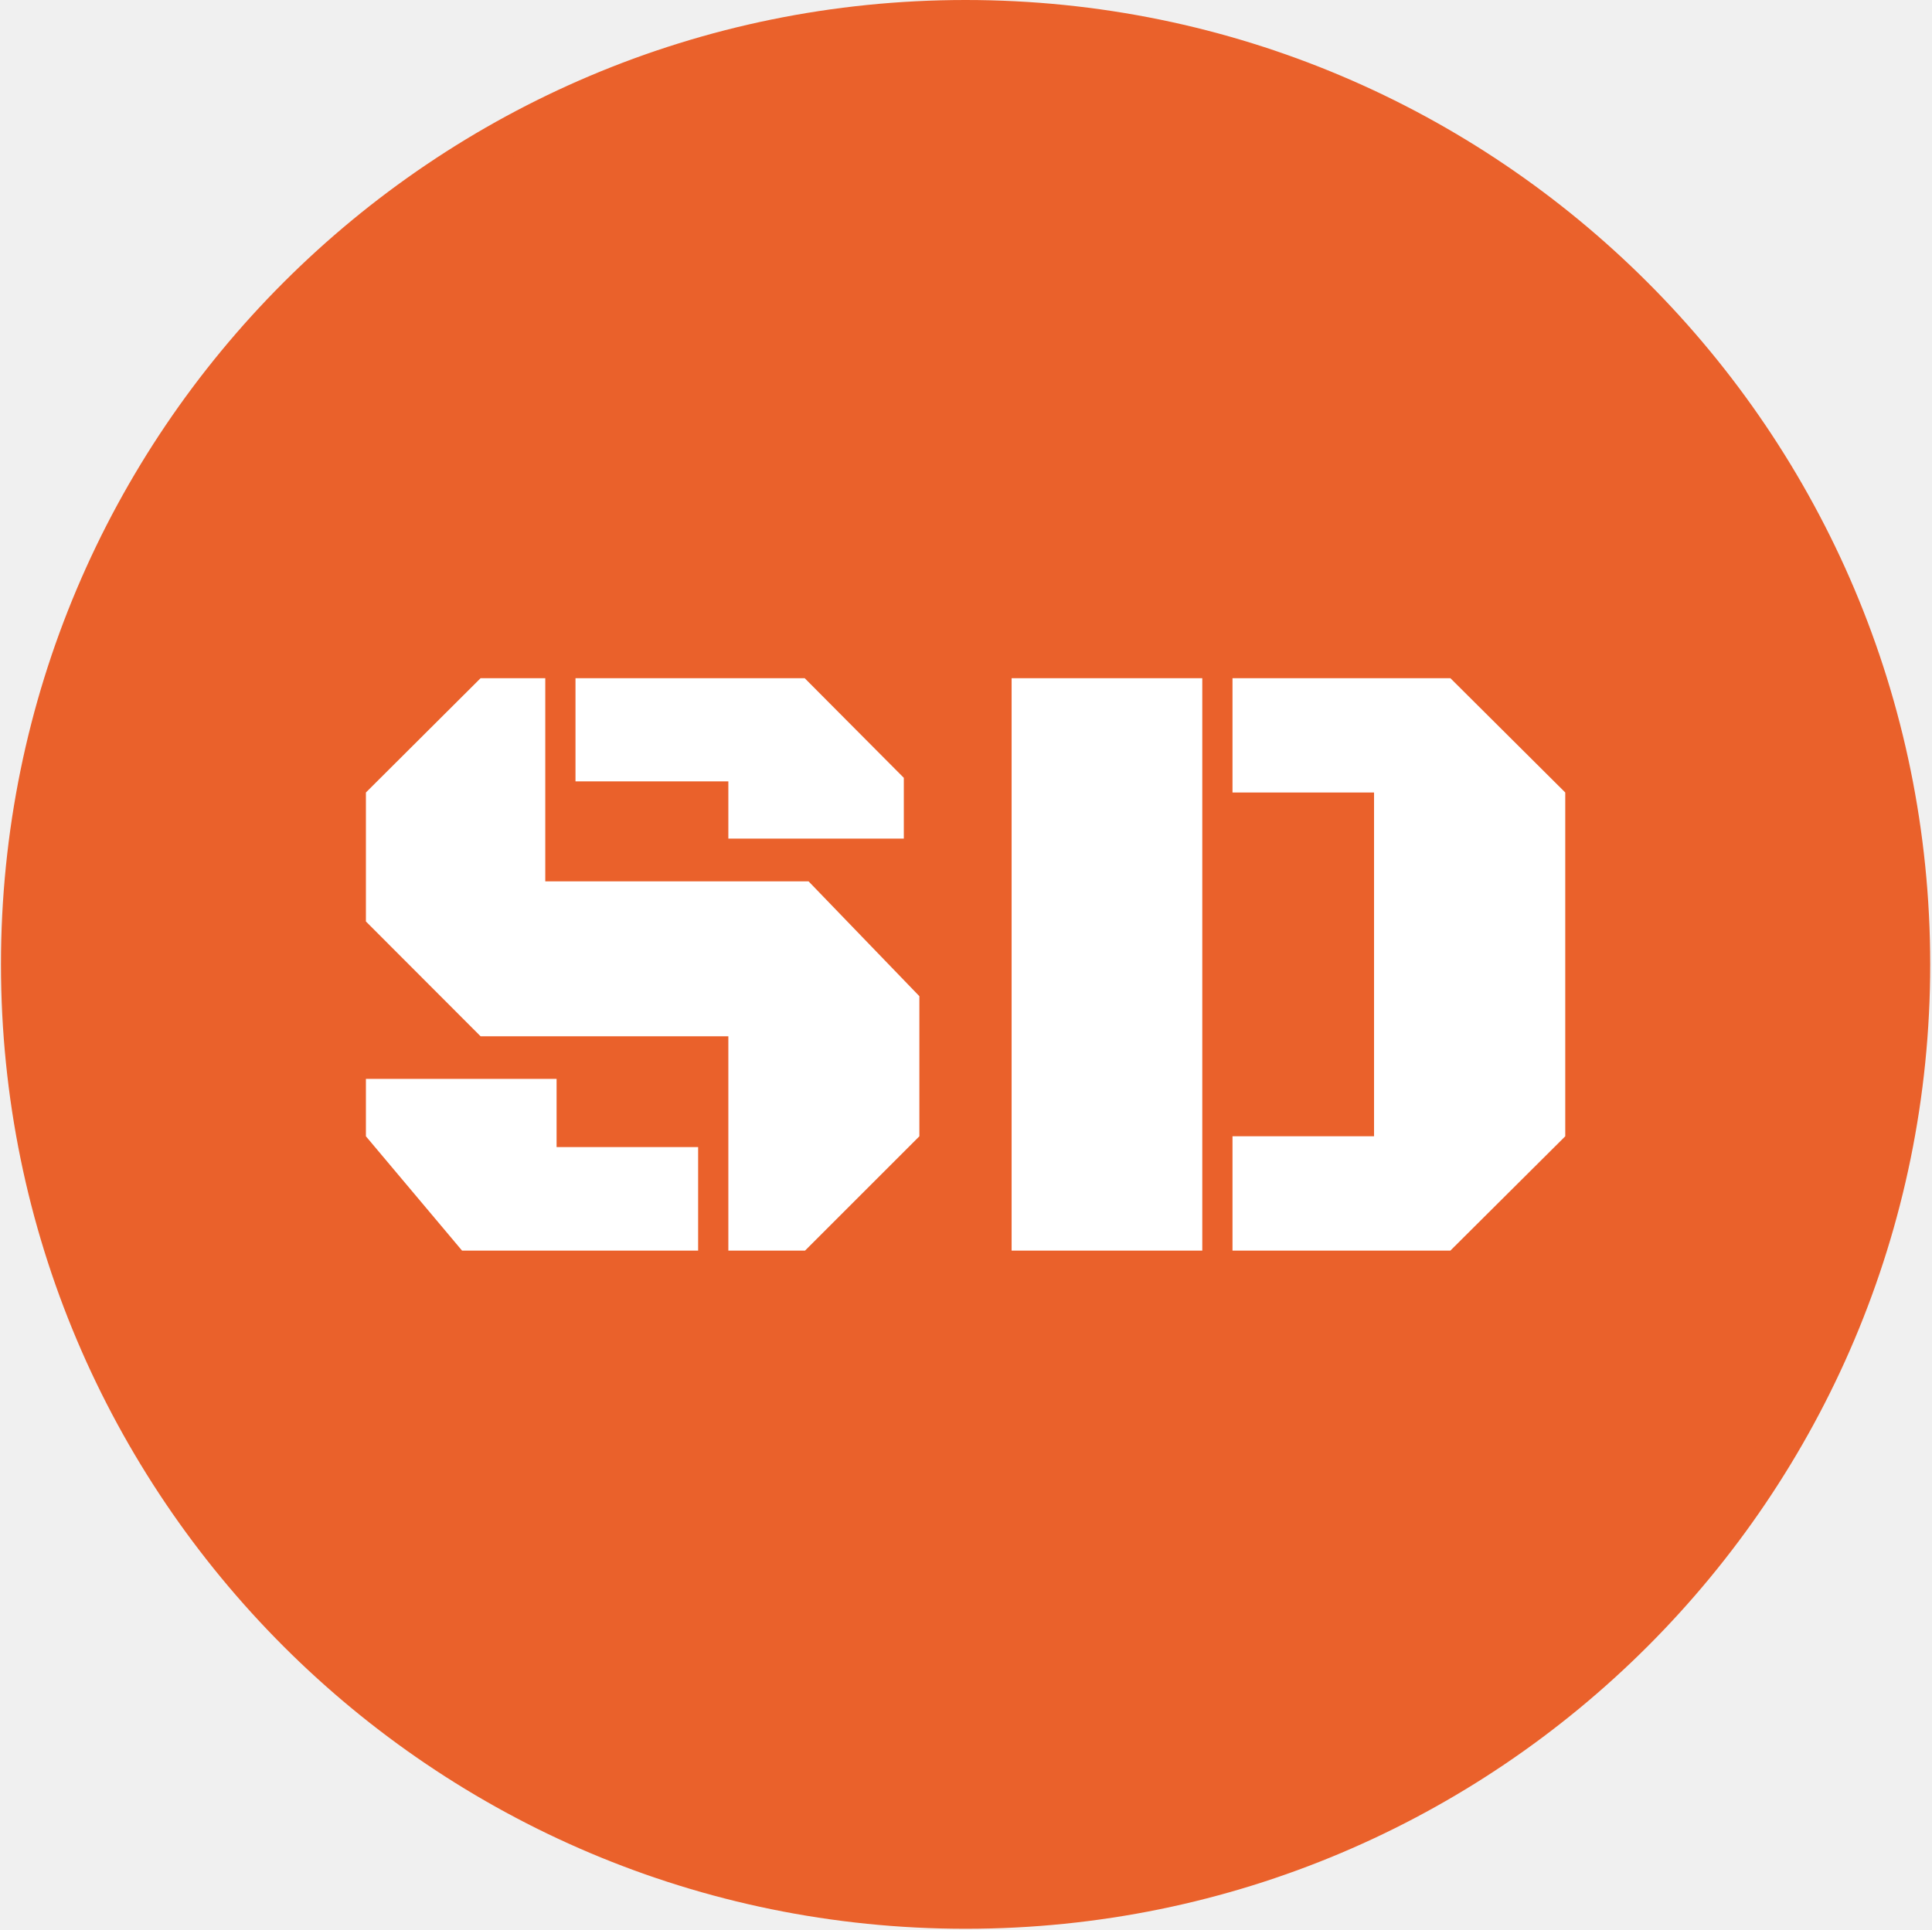
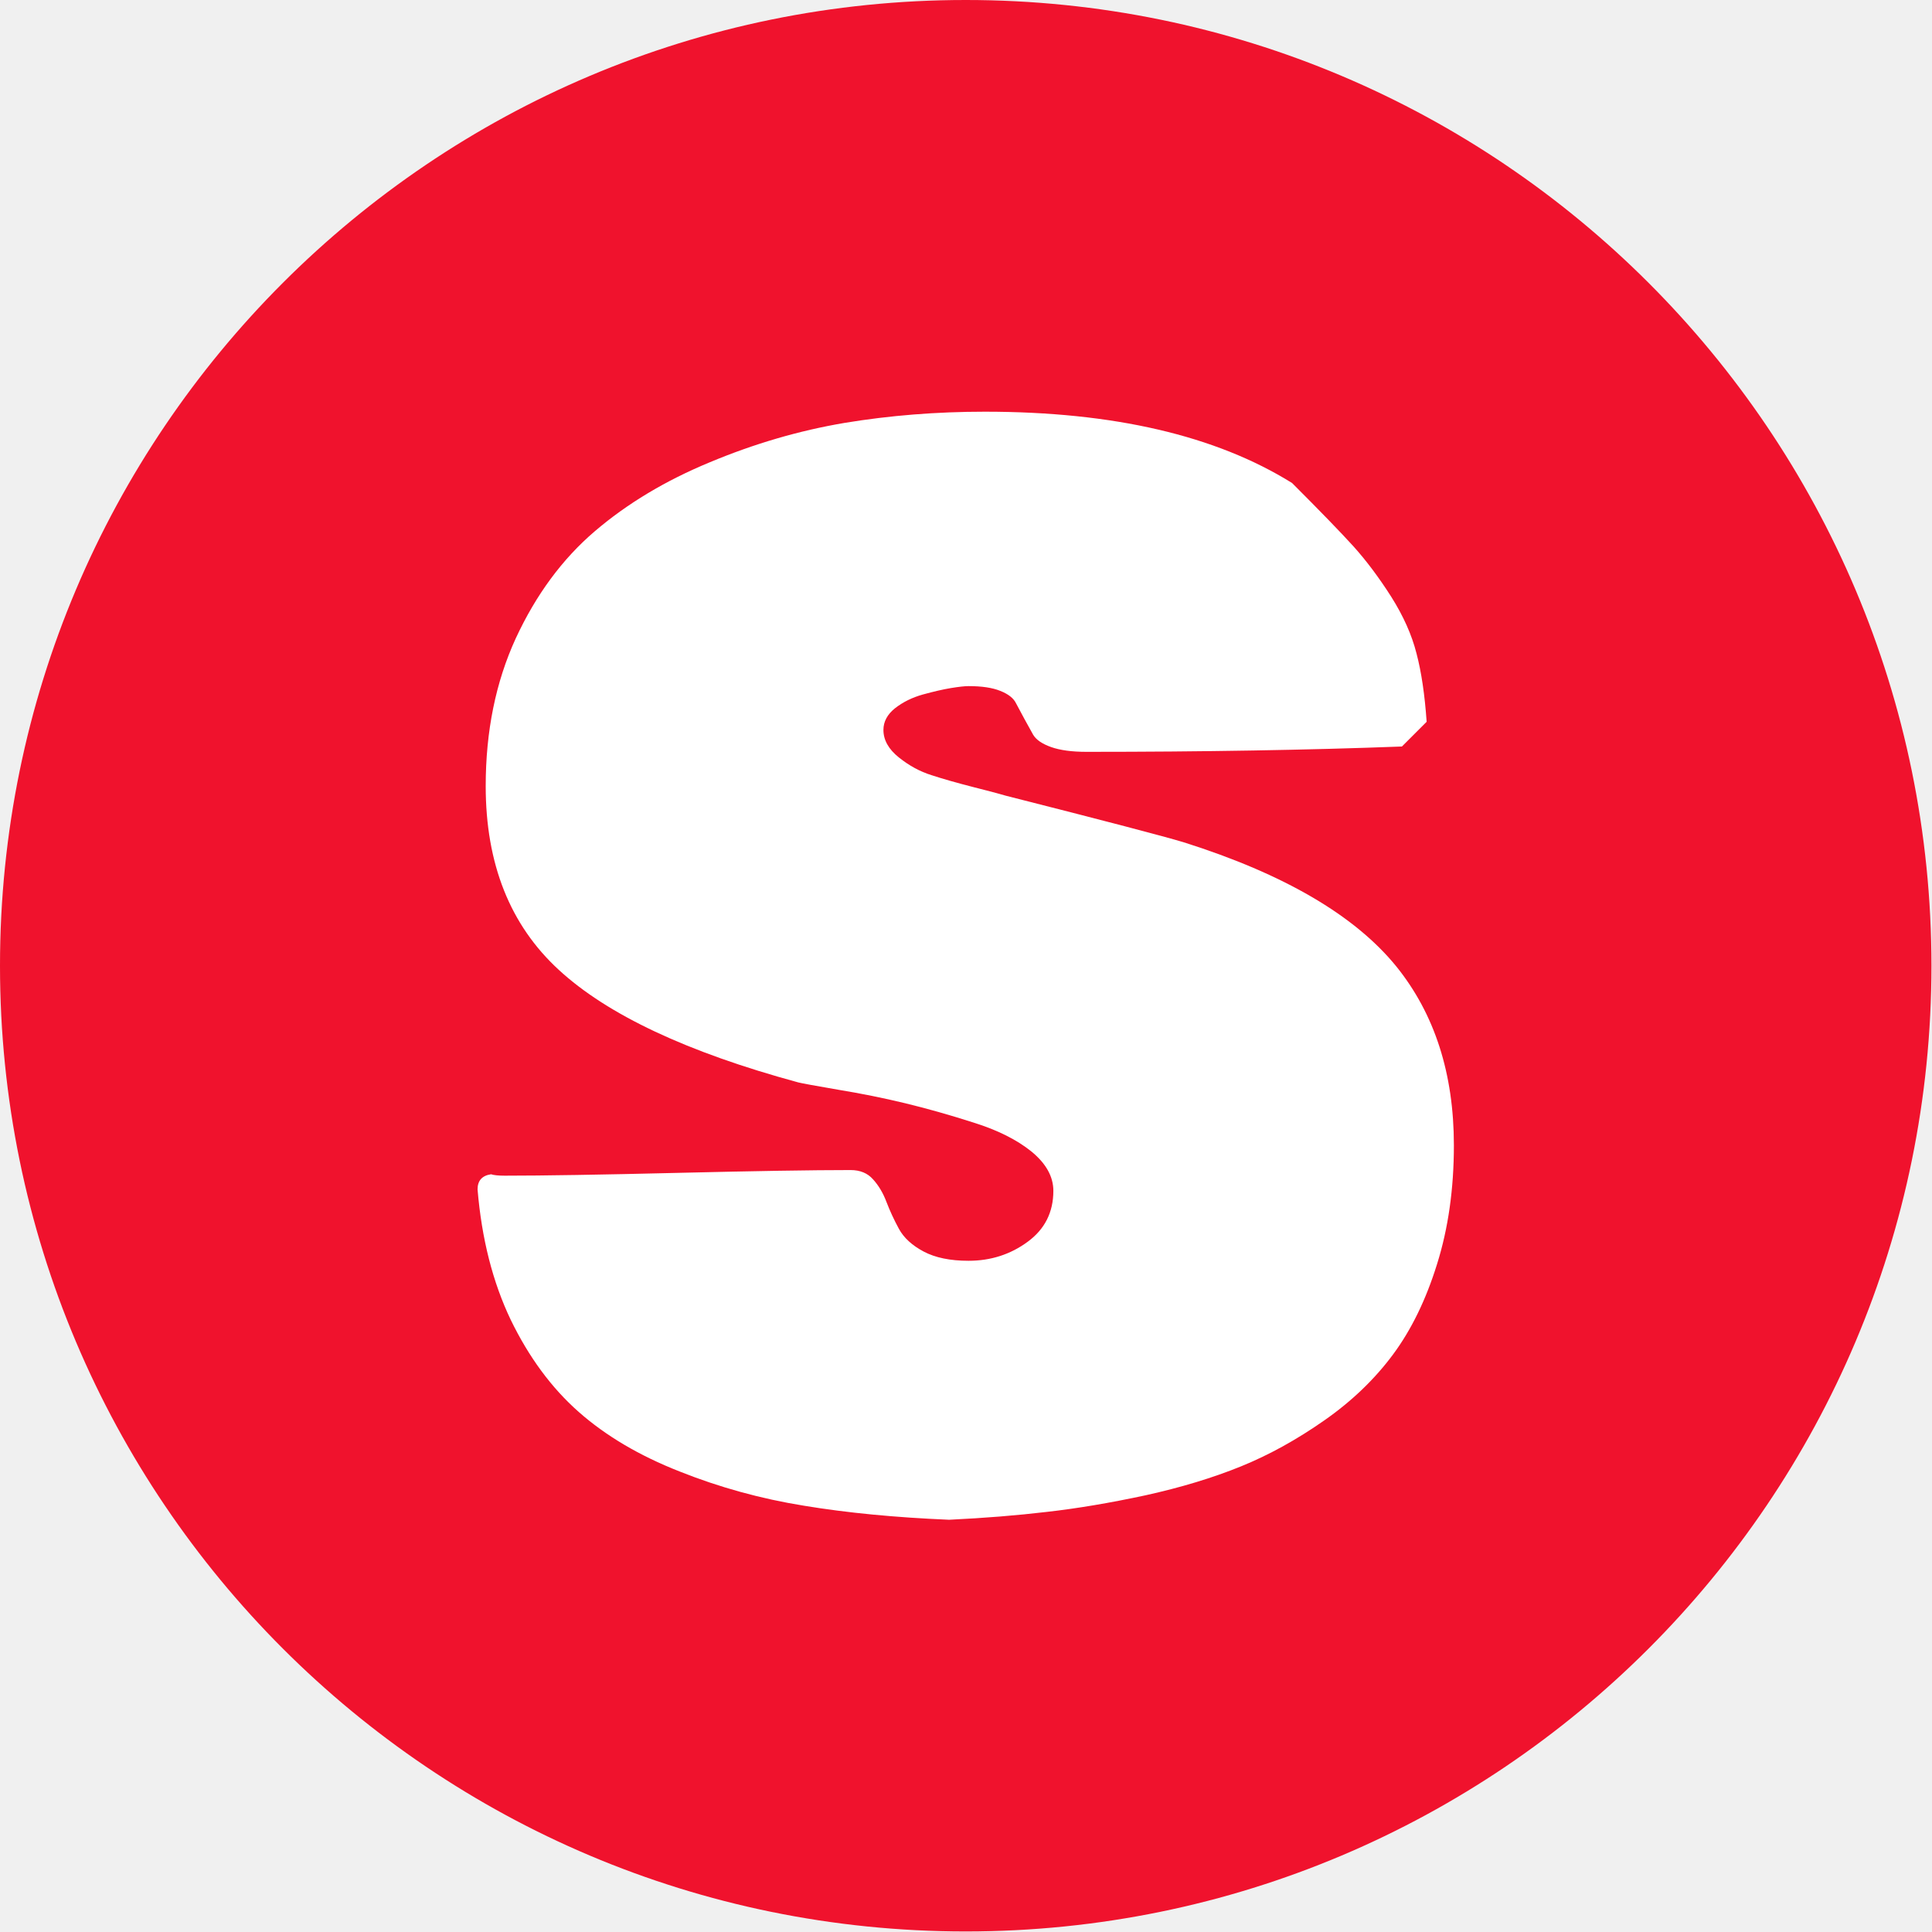
- <svg xmlns="http://www.w3.org/2000/svg" version="1.1" width="1000" height="999" viewBox="0 0 1000 999">
-   <g transform="matrix(1,0,0,1,-0.2157434,-0.2155277)">
-     <svg viewBox="0 0 343 343" data-background-color="#ffffff" preserveAspectRatio="xMidYMid meet" height="999" width="1000">
-       <g id="tight-bounds" transform="matrix(1,0,0,1,0.074,0.074)">
-         <svg viewBox="0 0 342.852 342.852" height="342.852" width="342.852">
+ <svg xmlns="http://www.w3.org/2000/svg" version="1.1" width="1000" height="1000" viewBox="0 0 1000 1000">
+   <g transform="matrix(1,0,0,1,-0.1422156,-0.1422156)">
+     <svg viewBox="0 0 334 334" data-background-color="#ffffff" preserveAspectRatio="xMidYMid meet" height="1000" width="1000">
+       <g id="tight-bounds" transform="matrix(1,0,0,1,0.0475,0.0475)">
+         <svg viewBox="0 0 333.905 333.905" height="333.905" width="333.905">
          <g>
            <svg />
          </g>
          <g>
-             <svg viewBox="0 0 342.852 342.852" height="342.852" width="342.852">
+             <svg viewBox="0 0 333.905 333.905" height="333.905" width="333.905">
              <g>
-                 <path d="M0 171.426c0-94.676 76.75-171.426 171.426-171.426 94.676 0 171.426 76.75 171.426 171.426 0 94.676-76.75 171.426-171.426 171.426-94.676 0-171.426-76.75-171.426-171.426zM171.426 333.676c89.608 0 162.25-72.642 162.25-162.25 0-89.608-72.642-162.25-162.25-162.25-89.608 0-162.25 72.642-162.25 162.25 0 89.608 72.642 162.25 162.25 162.25z" data-fill-palette-color="tertiary" fill="#ea612b" stroke="transparent" />
-                 <ellipse rx="164.569" ry="164.569" cx="171.426" cy="171.426" fill="#ea612b" stroke="transparent" stroke-width="0" fill-opacity="1" data-fill-palette-color="tertiary" />
+                 <path d="M0 166.952c0-92.205 74.747-166.952 166.952-166.952 92.205 0 166.952 74.747 166.953 166.952 0 92.205-74.747 166.952-166.953 166.953-92.205 0-166.952-74.747-166.952-166.953zM166.952 316.63c82.665 0 149.677-67.013 149.678-149.678 0-82.665-67.013-149.677-149.678-149.677-82.665 0-149.677 67.013-149.677 149.677 0 82.665 67.013 149.677 149.677 149.678z" data-fill-palette-color="tertiary" fill="#f0122d" stroke="transparent" />
+                 <ellipse rx="160.274" ry="160.274" cx="166.952" cy="166.952" fill="#f0122d" stroke="transparent" stroke-width="0" fill-opacity="1" data-fill-palette-color="tertiary" />
              </g>
-               <g transform="matrix(1,0,0,1,64.84656,120.5515)">
-                 <svg viewBox="0 0 213.158 101.749" height="101.749" width="213.158">
+               <g transform="matrix(1,0,0,1,82.55276,71.17305)">
+                 <svg viewBox="0 0 168.799 191.558" height="191.558" width="168.799">
                  <g>
-                     <svg viewBox="0 0 213.158 101.749" height="101.749" width="213.158">
+                     <svg viewBox="0 0 168.799 191.558" height="191.558" width="168.799">
                      <g>
-                         <svg viewBox="0 0 213.158 101.749" height="101.749" width="213.158">
+                         <svg viewBox="0 0 168.799 191.558" height="191.558" width="168.799">
                          <g>
-                             <svg viewBox="0 0 213.158 101.749" height="101.749" width="213.158">
+                             <svg viewBox="0 0 168.799 191.558" height="191.558" width="168.799">
                              <g>
-                                 <svg viewBox="0 0 213.158 101.749" height="101.749" width="213.158">
+                                 <svg viewBox="0 0 168.799 191.558" height="191.558" width="168.799">
                                  <g>
-                                     <svg viewBox="0 0 213.158 101.749" height="101.749" width="213.158">
+                                     <svg viewBox="0 0 168.799 191.558" height="191.558" width="168.799">
                                      <g transform="matrix(1,0,0,1,0,0)">
-                                         <svg width="213.158" viewBox="2.37 -32.4 67.87 32.4" height="101.749" data-palette-color="#ffffff">
-                                           <path d="M27.22 0L22.88 0 22.88-12.13 8.86-12.13 2.37-18.63 2.37-25.93 8.86-32.4 12.52-32.4 12.52-20.9 27.42-20.9 33.69-14.4 33.69-6.47 27.22 0ZM22.88-26.56L14.23-26.56 14.23-32.4 27.2-32.4 32.81-26.76 32.81-23.32 22.88-23.32 22.88-26.56ZM2.37-6.47L2.37-9.72 13.16-9.72 13.16-5.86 21.17-5.86 21.17 0 7.81 0 2.37-6.47ZM63.74 0L51.41 0 51.41-6.47 59.42-6.47 59.42-25.93 51.41-25.93 51.41-32.4 63.74-32.4 70.24-25.93 70.24-6.47 63.74 0ZM38.91 0L38.91-32.4 49.7-32.4 49.7 0 38.91 0Z" opacity="1" transform="matrix(1,0,0,1,0,0)" fill="#ffffff" class="undefined-text-0" data-fill-palette-color="quaternary" id="text-0" />
+                                         <svg width="168.799" viewBox="0.98 -37.99 34.76 39.45" height="191.558" data-palette-color="#ffffff">
+                                           <path d="M17.77 1.46L17.77 1.46Q14.89 1.34 12.6 0.96 10.3 0.59 8.17-0.26 6.03-1.1 4.58-2.38 3.13-3.66 2.16-5.66 1.2-7.67 0.98-10.3L0.98-10.3Q0.98-10.77 1.46-10.84L1.46-10.84Q1.61-10.79 1.95-10.79L1.95-10.79Q3.98-10.79 8.11-10.89 12.23-10.99 14.26-10.99L14.26-10.99Q14.77-10.99 15.06-10.66 15.36-10.33 15.54-9.85 15.72-9.38 15.98-8.9 16.24-8.42 16.86-8.09 17.48-7.76 18.46-7.76L18.46-7.76Q19.65-7.76 20.57-8.44 21.48-9.11 21.48-10.25L21.48-10.25Q21.48-11.01 20.7-11.65 19.92-12.28 18.64-12.68 17.36-13.09 16.2-13.37 15.04-13.65 13.82-13.85 12.6-14.06 12.4-14.11L12.4-14.11Q6.47-15.72 3.87-18.12 1.27-20.51 1.27-24.66L1.27-24.66Q1.27-27.59 2.34-29.92 3.42-32.25 5.15-33.73 6.88-35.21 9.25-36.19 11.62-37.18 14.04-37.59 16.46-37.99 19.04-37.99L19.04-37.99Q25.9-37.99 29.98-35.45L29.98-35.45Q31.47-33.96 32.17-33.19 32.86-32.42 33.51-31.4 34.16-30.37 34.41-29.38 34.67-28.39 34.77-26.95L34.77-26.95 33.89-26.07Q28.88-25.88 22.66-25.88L22.66-25.88Q21.88-25.88 21.4-26.05 20.92-26.22 20.76-26.49 20.61-26.76 20.45-27.05 20.29-27.34 20.15-27.61 20.02-27.88 19.59-28.05 19.17-28.22 18.46-28.22L18.46-28.22Q18.26-28.22 17.83-28.15 17.41-28.08 16.83-27.92 16.26-27.76 15.84-27.43 15.43-27.1 15.43-26.66L15.43-26.66Q15.43-26.12 15.98-25.68 16.53-25.24 17.14-25.05 17.75-24.85 18.65-24.62 19.56-24.39 19.78-24.32L19.78-24.32Q25.1-22.97 26.12-22.66L26.12-22.66Q31.47-20.97 33.69-18.24L33.69-18.24Q35.74-15.7 35.74-11.87L35.74-11.87Q35.74-9.55 35.14-7.64 34.55-5.74 33.57-4.42 32.59-3.1 31.13-2.08 29.66-1.05 28.16-0.44 26.66 0.17 24.76 0.59 22.85 1 21.25 1.18 19.65 1.37 17.77 1.46Z" opacity="1" transform="matrix(1,0,0,1,0,0)" fill="#ffffff" class="undefined-text-0" data-fill-palette-color="quaternary" id="text-0" />
                                        </svg>
                                      </g>
                                    </svg>
                                  </g>
                                </svg>
                              </g>
                            </svg>
                          </g>
                          <g />
                        </svg>
                      </g>
                    </svg>
                  </g>
                </svg>
              </g>
            </svg>
          </g>
          <defs />
        </svg>
-         <rect width="342.852" height="342.852" fill="none" stroke="none" visibility="hidden" />
+         <rect width="333.905" height="333.905" fill="none" stroke="none" visibility="hidden" />
      </g>
    </svg>
  </g>
</svg>
